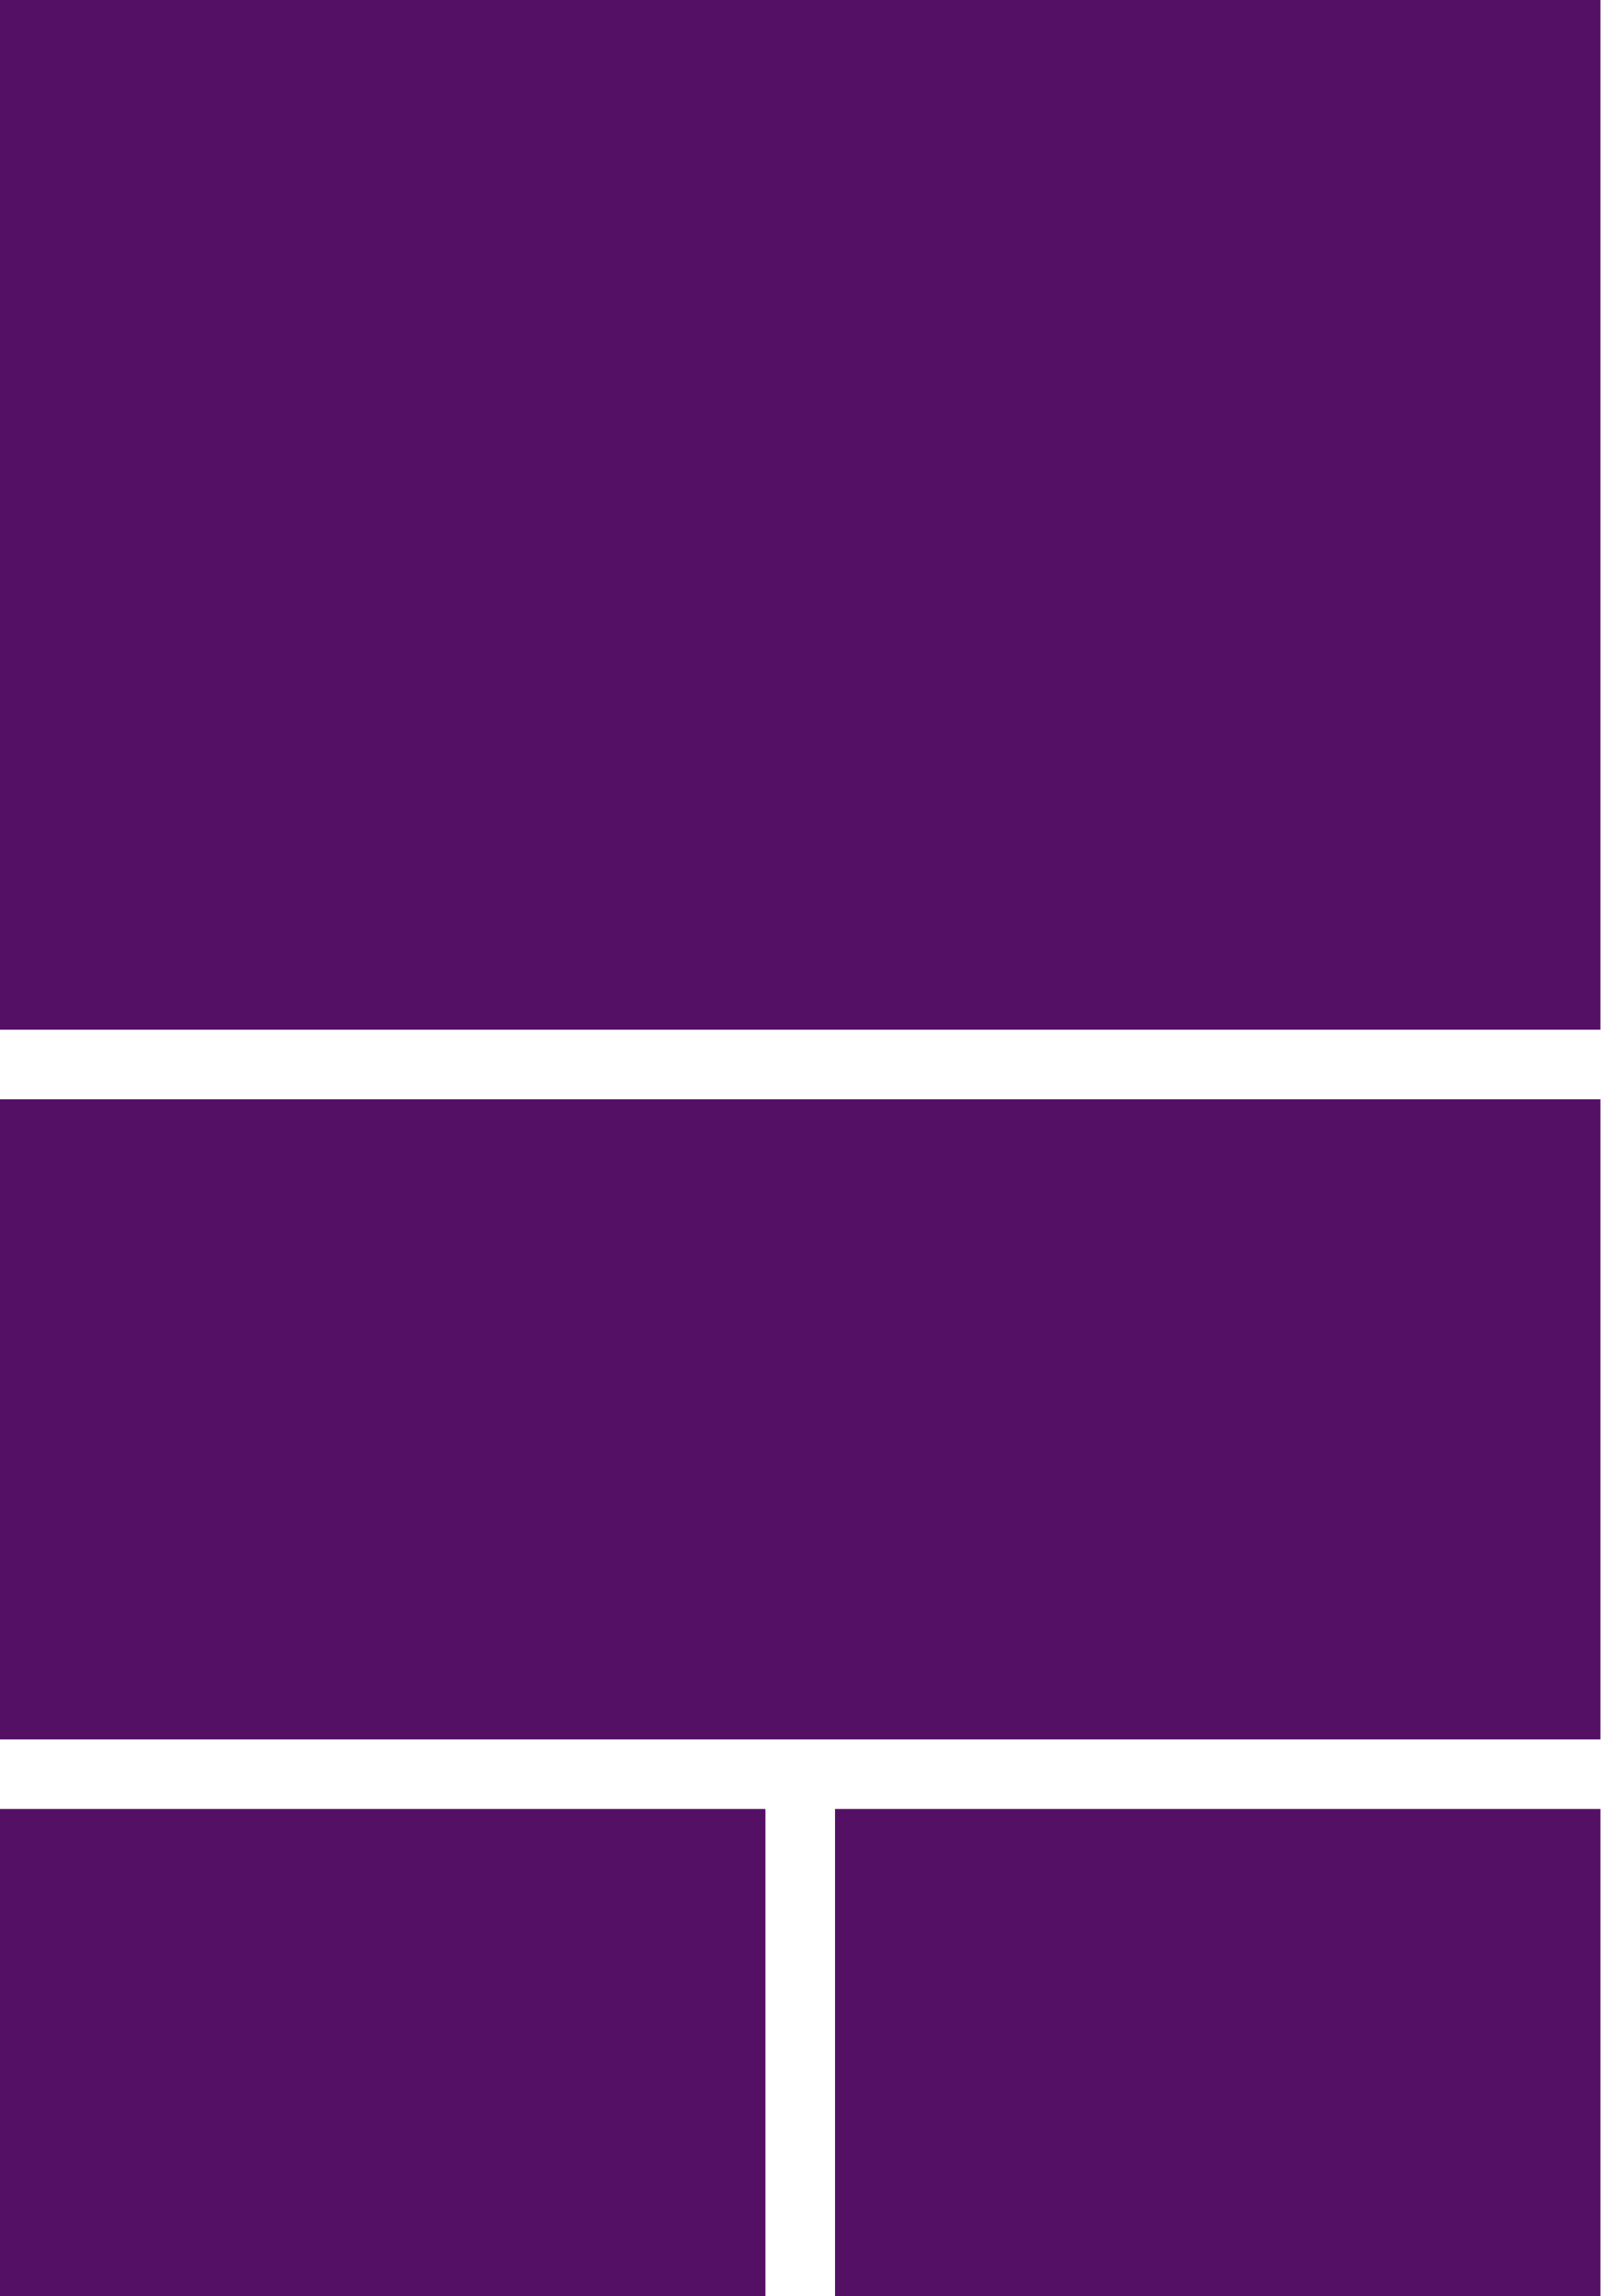
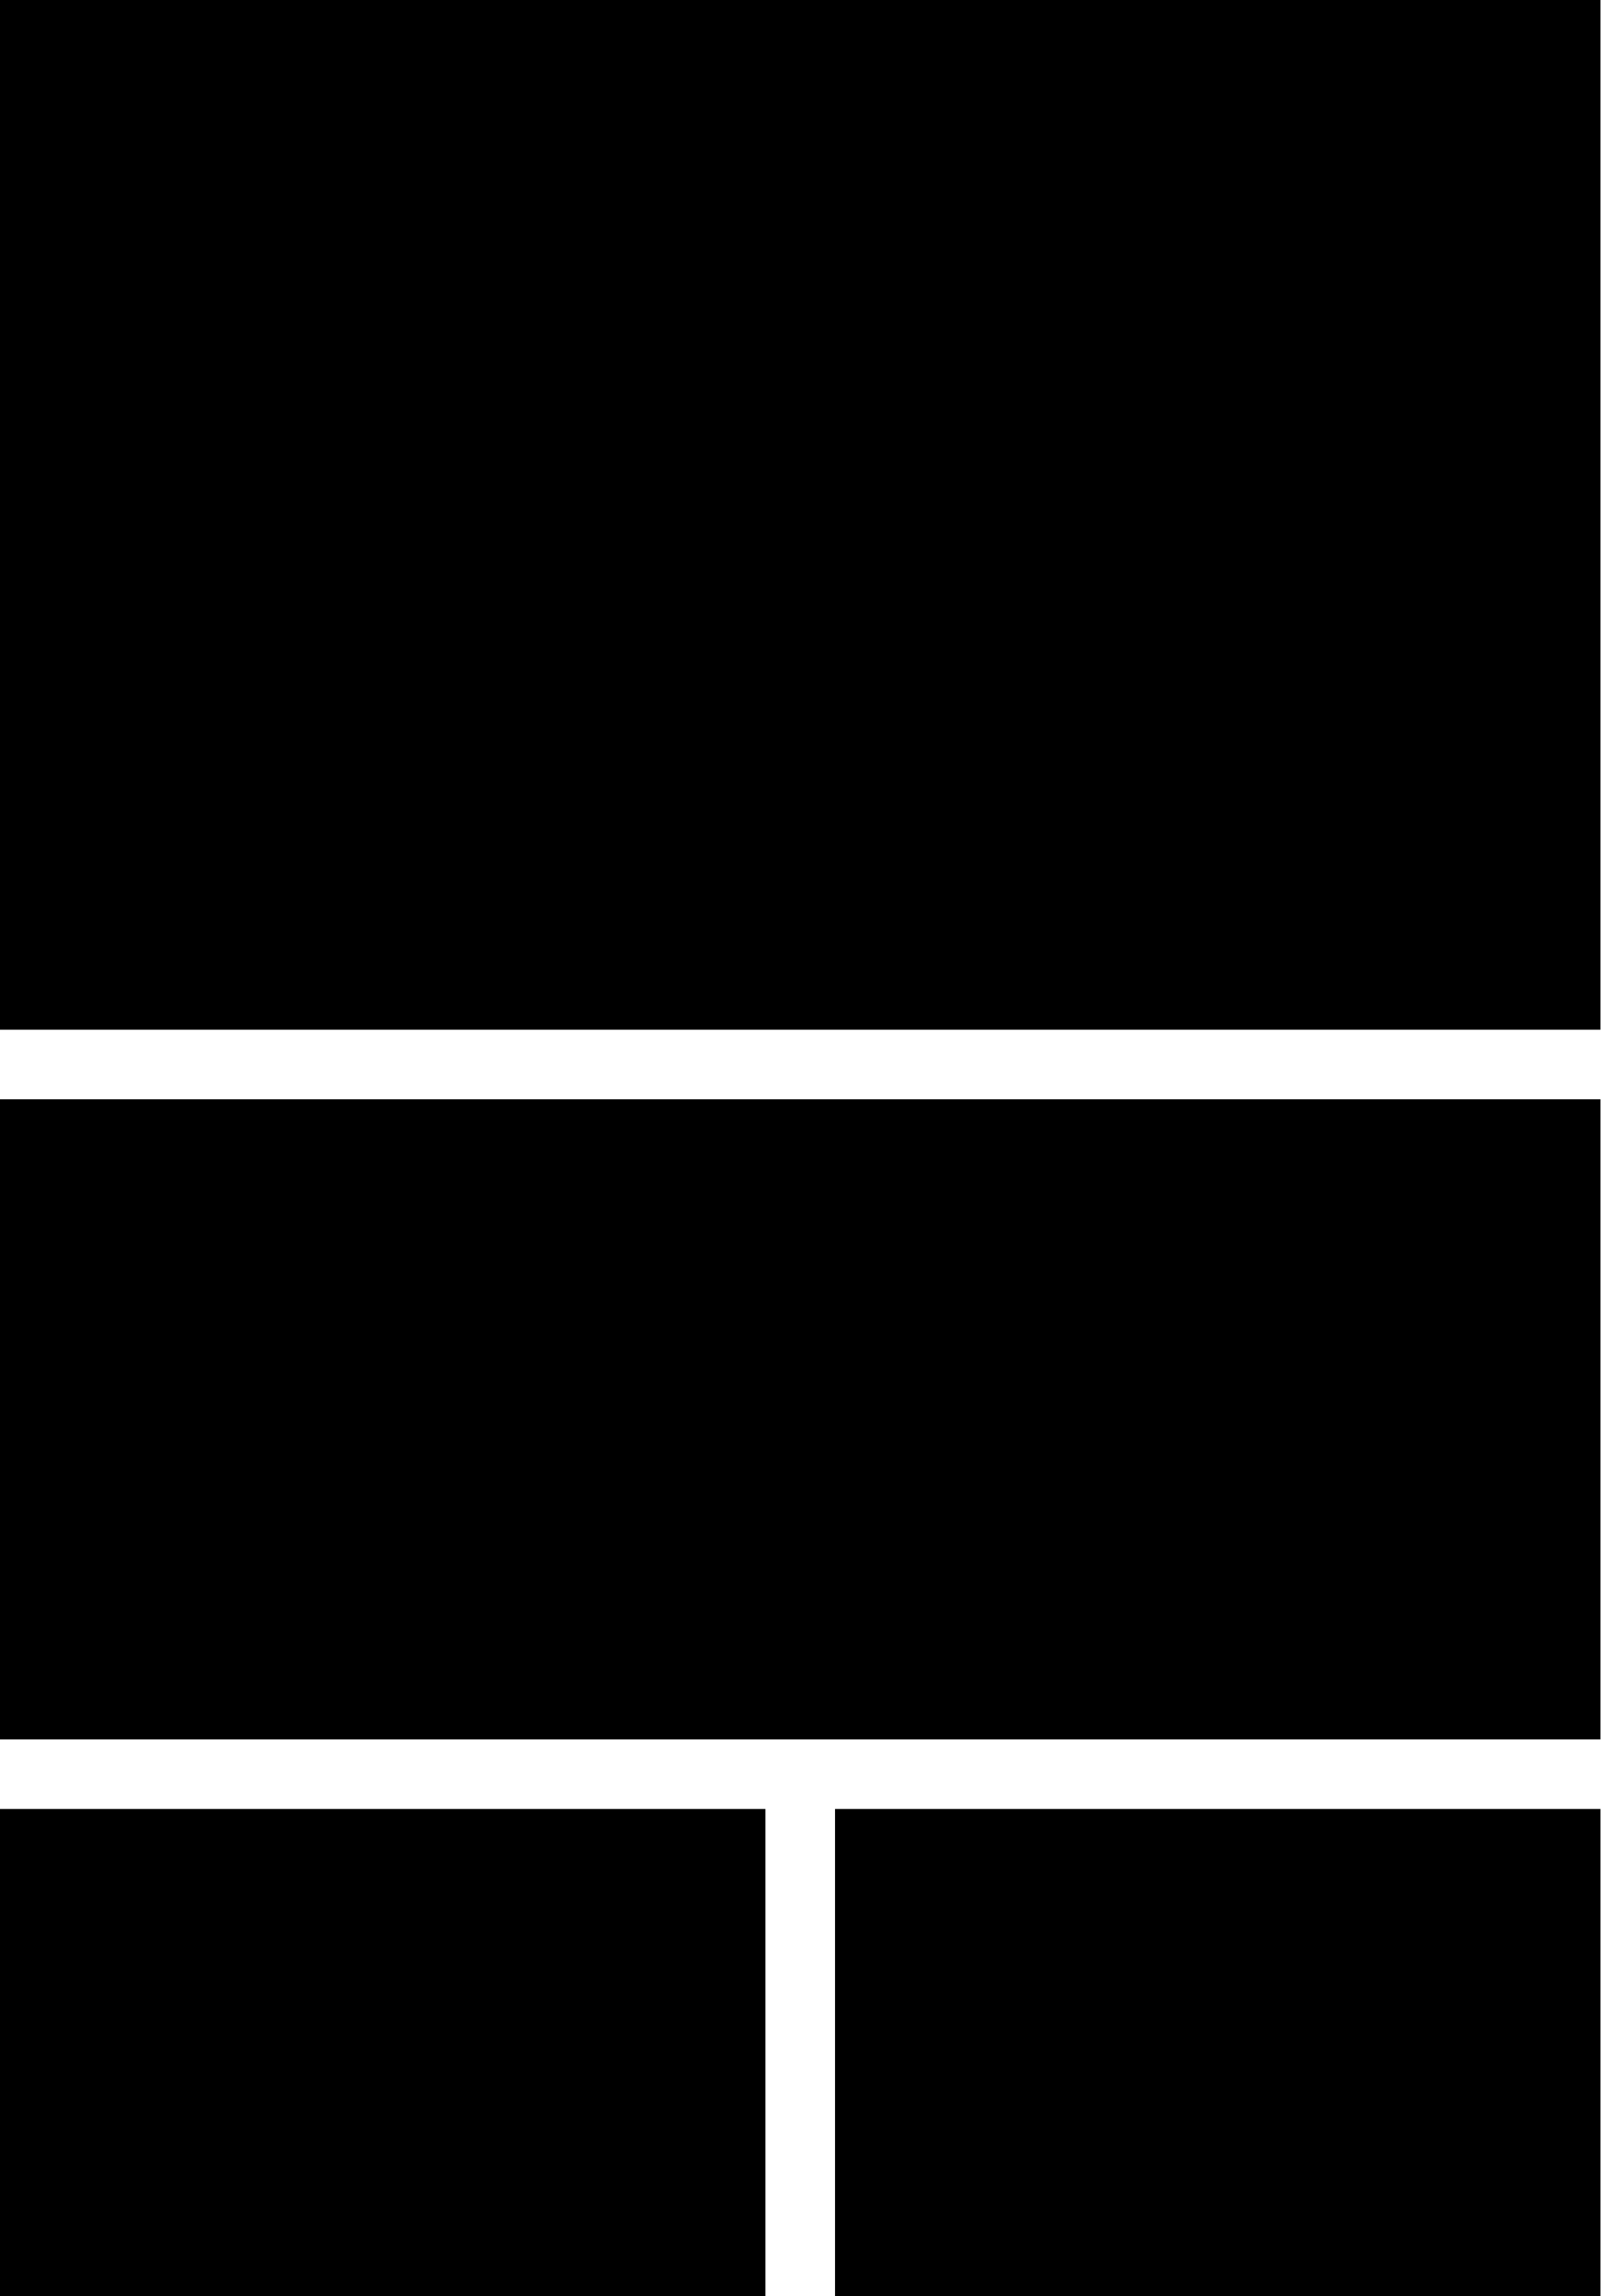
- <svg xmlns="http://www.w3.org/2000/svg" fill="rgb(84, 16, 101)" version="1.1" id="Layer_1" x="0px" y="0px" viewBox="0 0 115 165" style="enable-background:new 0 0 115 165;" xml:space="preserve">
+ <svg xmlns="http://www.w3.org/2000/svg" version="1.1" id="Layer_1" x="0px" y="0px" viewBox="0 0 115 165" style="enable-background:new 0 0 115 165;" xml:space="preserve">
  <rect width="115" height="74" />
  <rect y="79" width="115" height="46" />
  <rect x="60" y="130" width="55" height="35" />
  <rect y="130" width="55" height="35" />
</svg>
